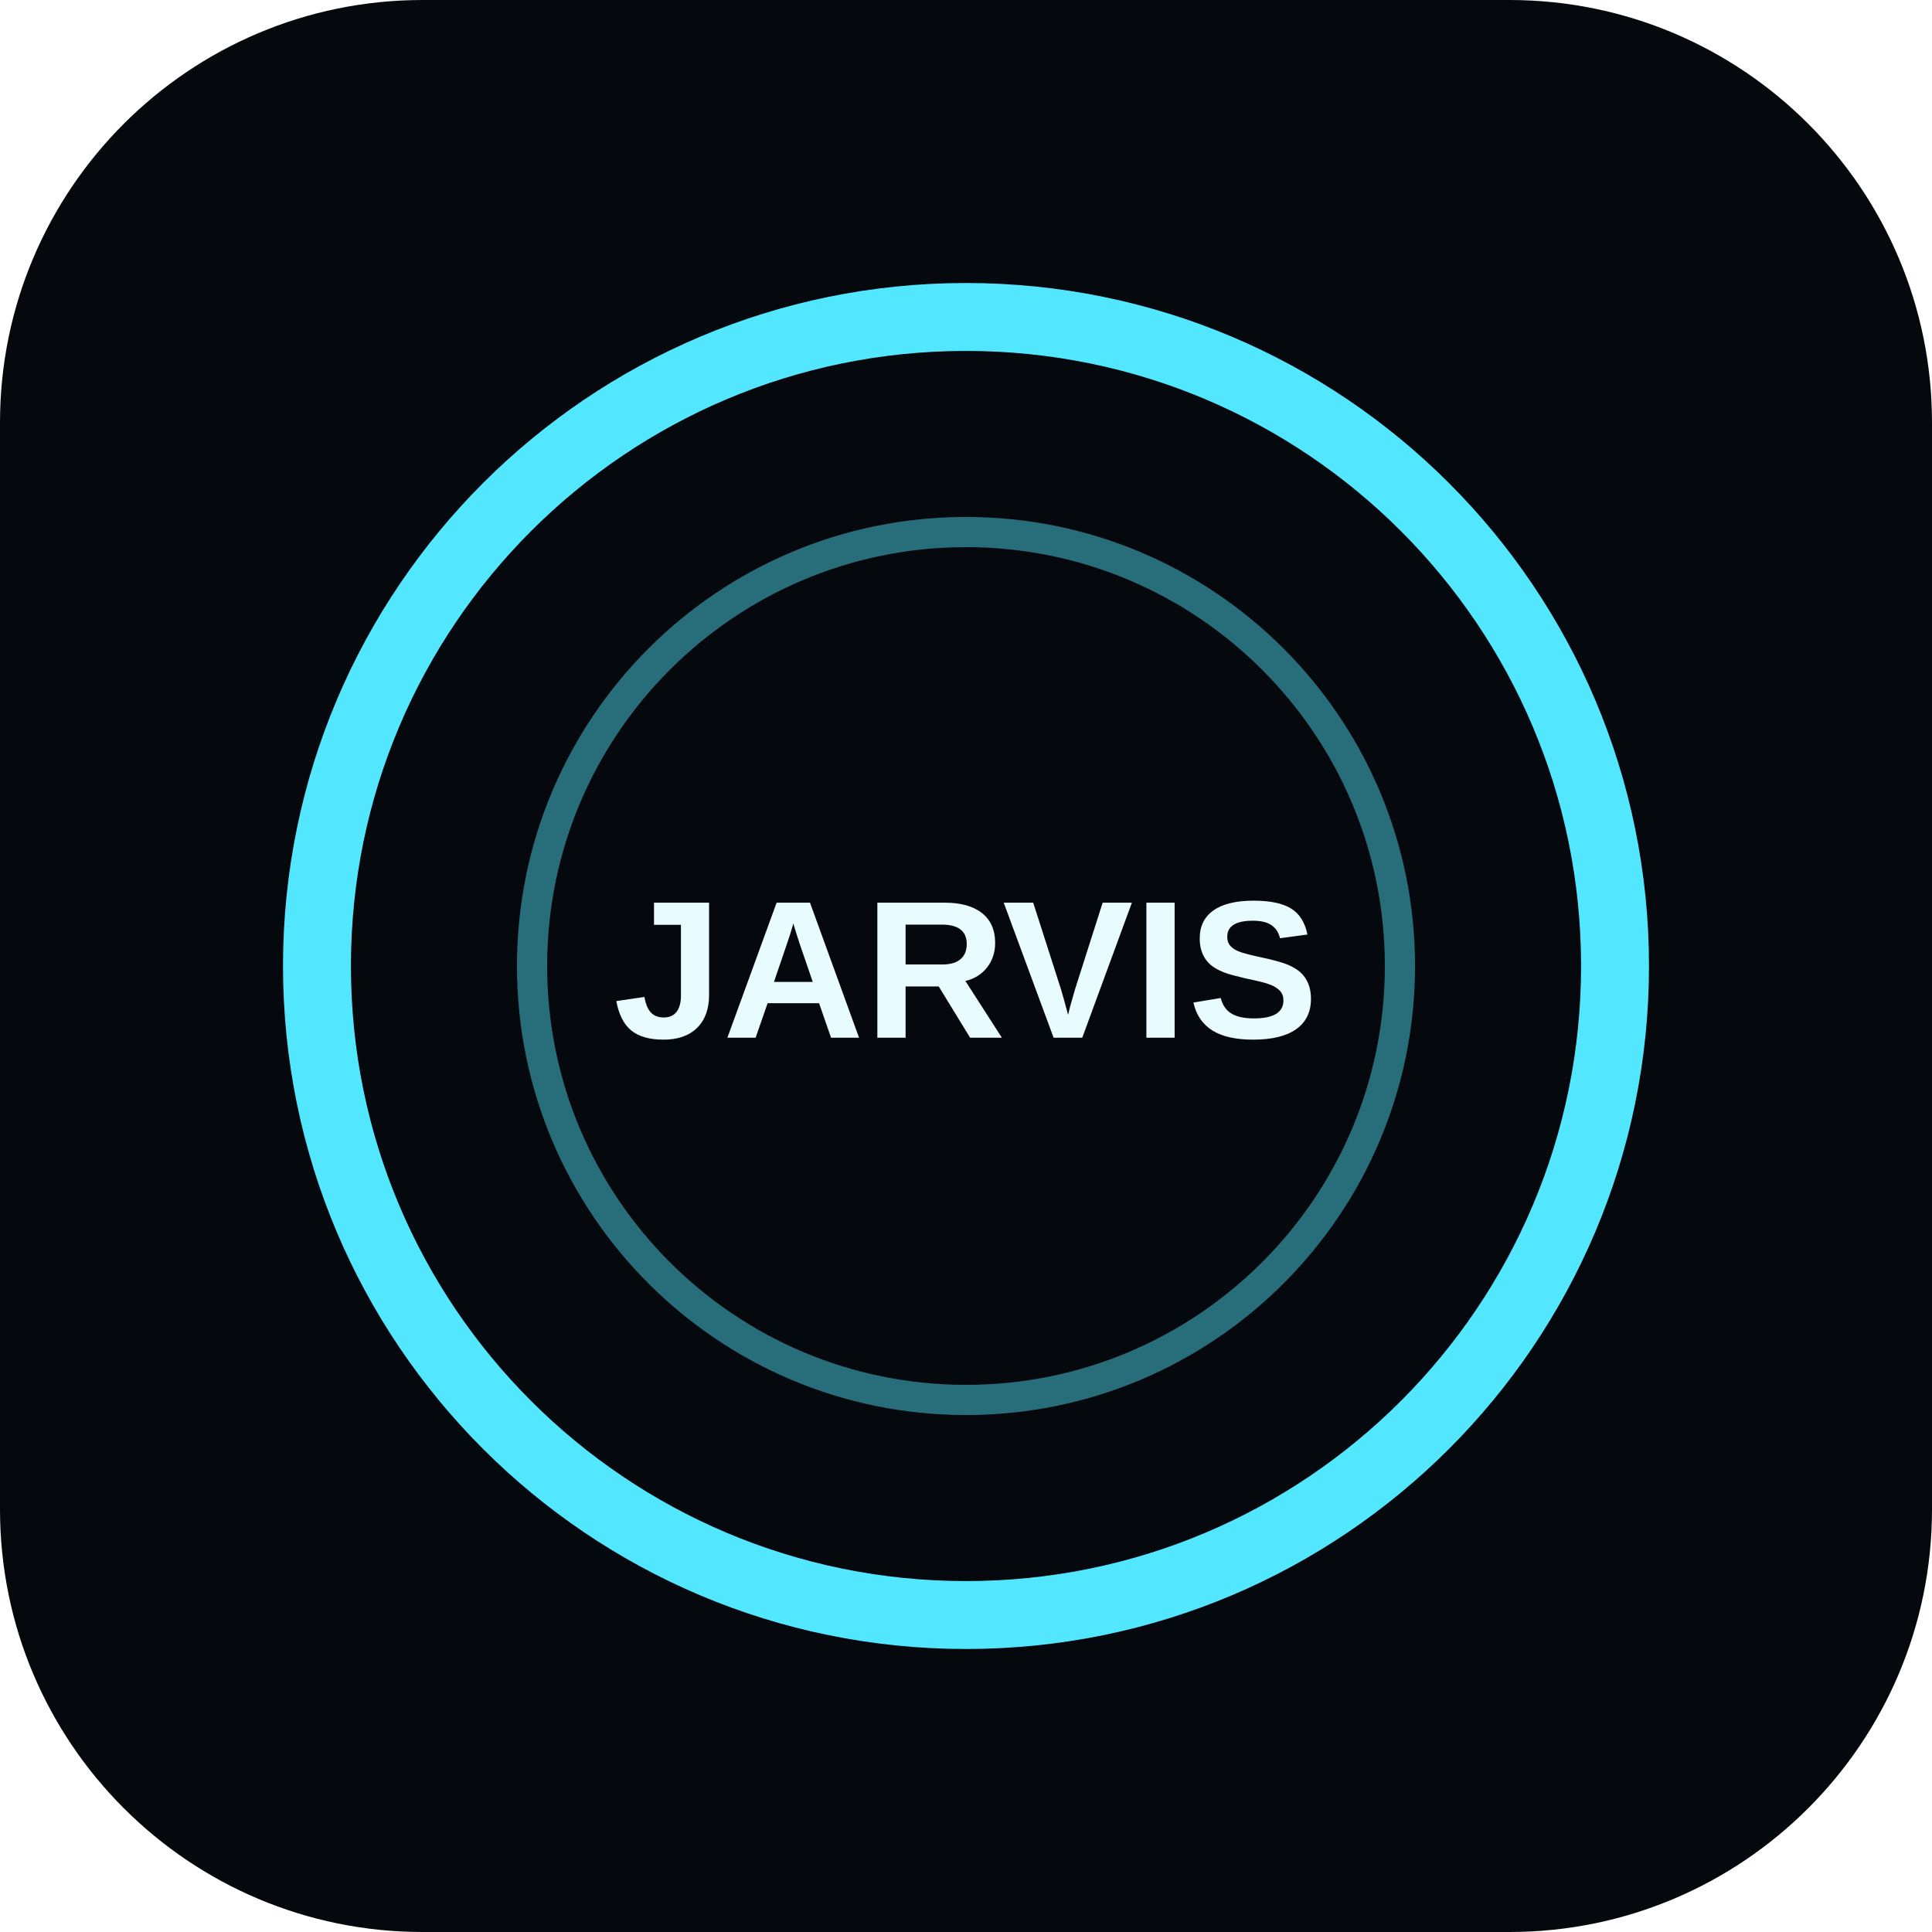
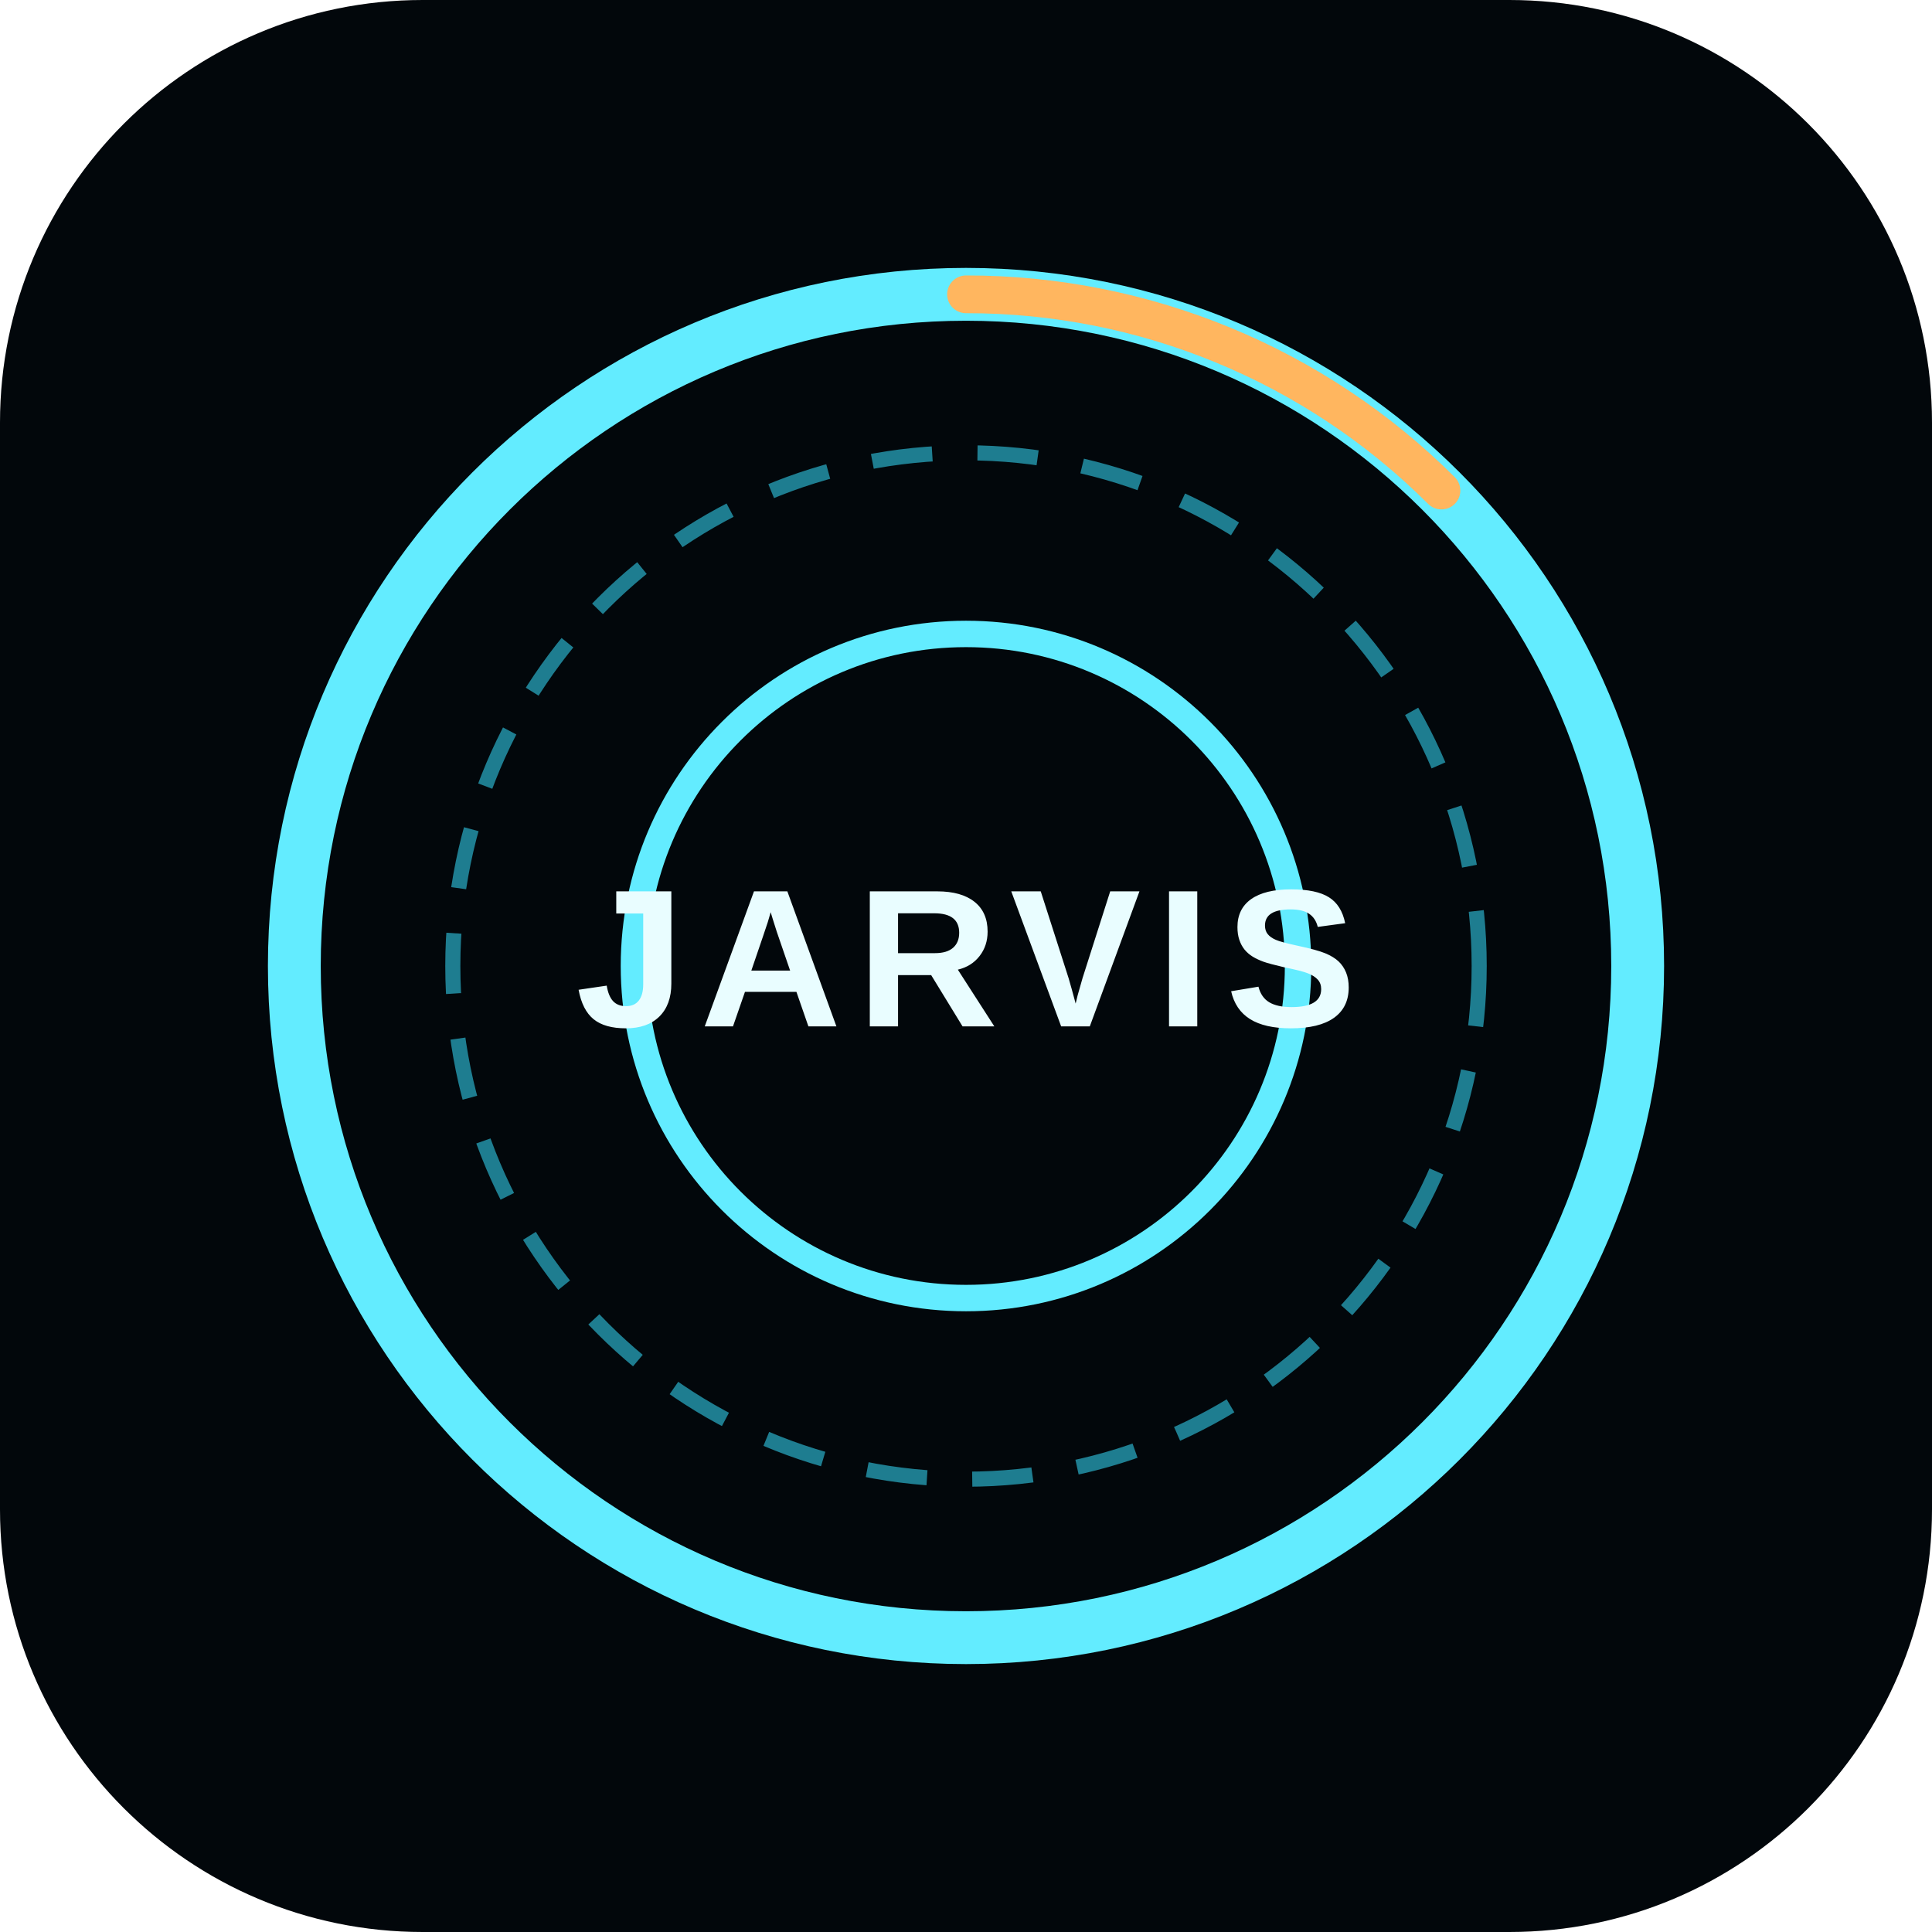
<svg xmlns="http://www.w3.org/2000/svg" viewBox="0 0 512 512">
-   <rect width="512" height="512" rx="112" fill="#05090d" />
-   <circle cx="256" cy="256" r="172" fill="none" stroke="#53e6ff" stroke-width="18" />
-   <circle cx="256" cy="256" r="115" fill="none" stroke="#53e6ff" stroke-width="8" opacity=".45" />
-   <text x="256" y="275" text-anchor="middle" fill="#e8fbff" font-family="Arial" font-size="52" font-weight="900">JARVIS</text>
+   <rect width="512" height="512" rx="112" fill="#02070b" />
+   <circle cx="256" cy="256" r="178" fill="none" stroke="#63ecff" stroke-width="14" />
+   <circle cx="256" cy="256" r="136" fill="none" stroke="#1e7d90" stroke-width="4" stroke-dasharray="16 12" />
+   <circle cx="256" cy="256" r="88" fill="none" stroke="#63ecff" stroke-width="7" />
+   <path d="M256 78a178 178 0 0 1 126 52" fill="none" stroke="#ffb65f" stroke-width="10" stroke-linecap="round" />
+   <text x="256" y="272" text-anchor="middle" fill="#e9fdff" font-family="Arial" font-size="52" font-weight="900" letter-spacing="4">JARVIS</text>
</svg>
